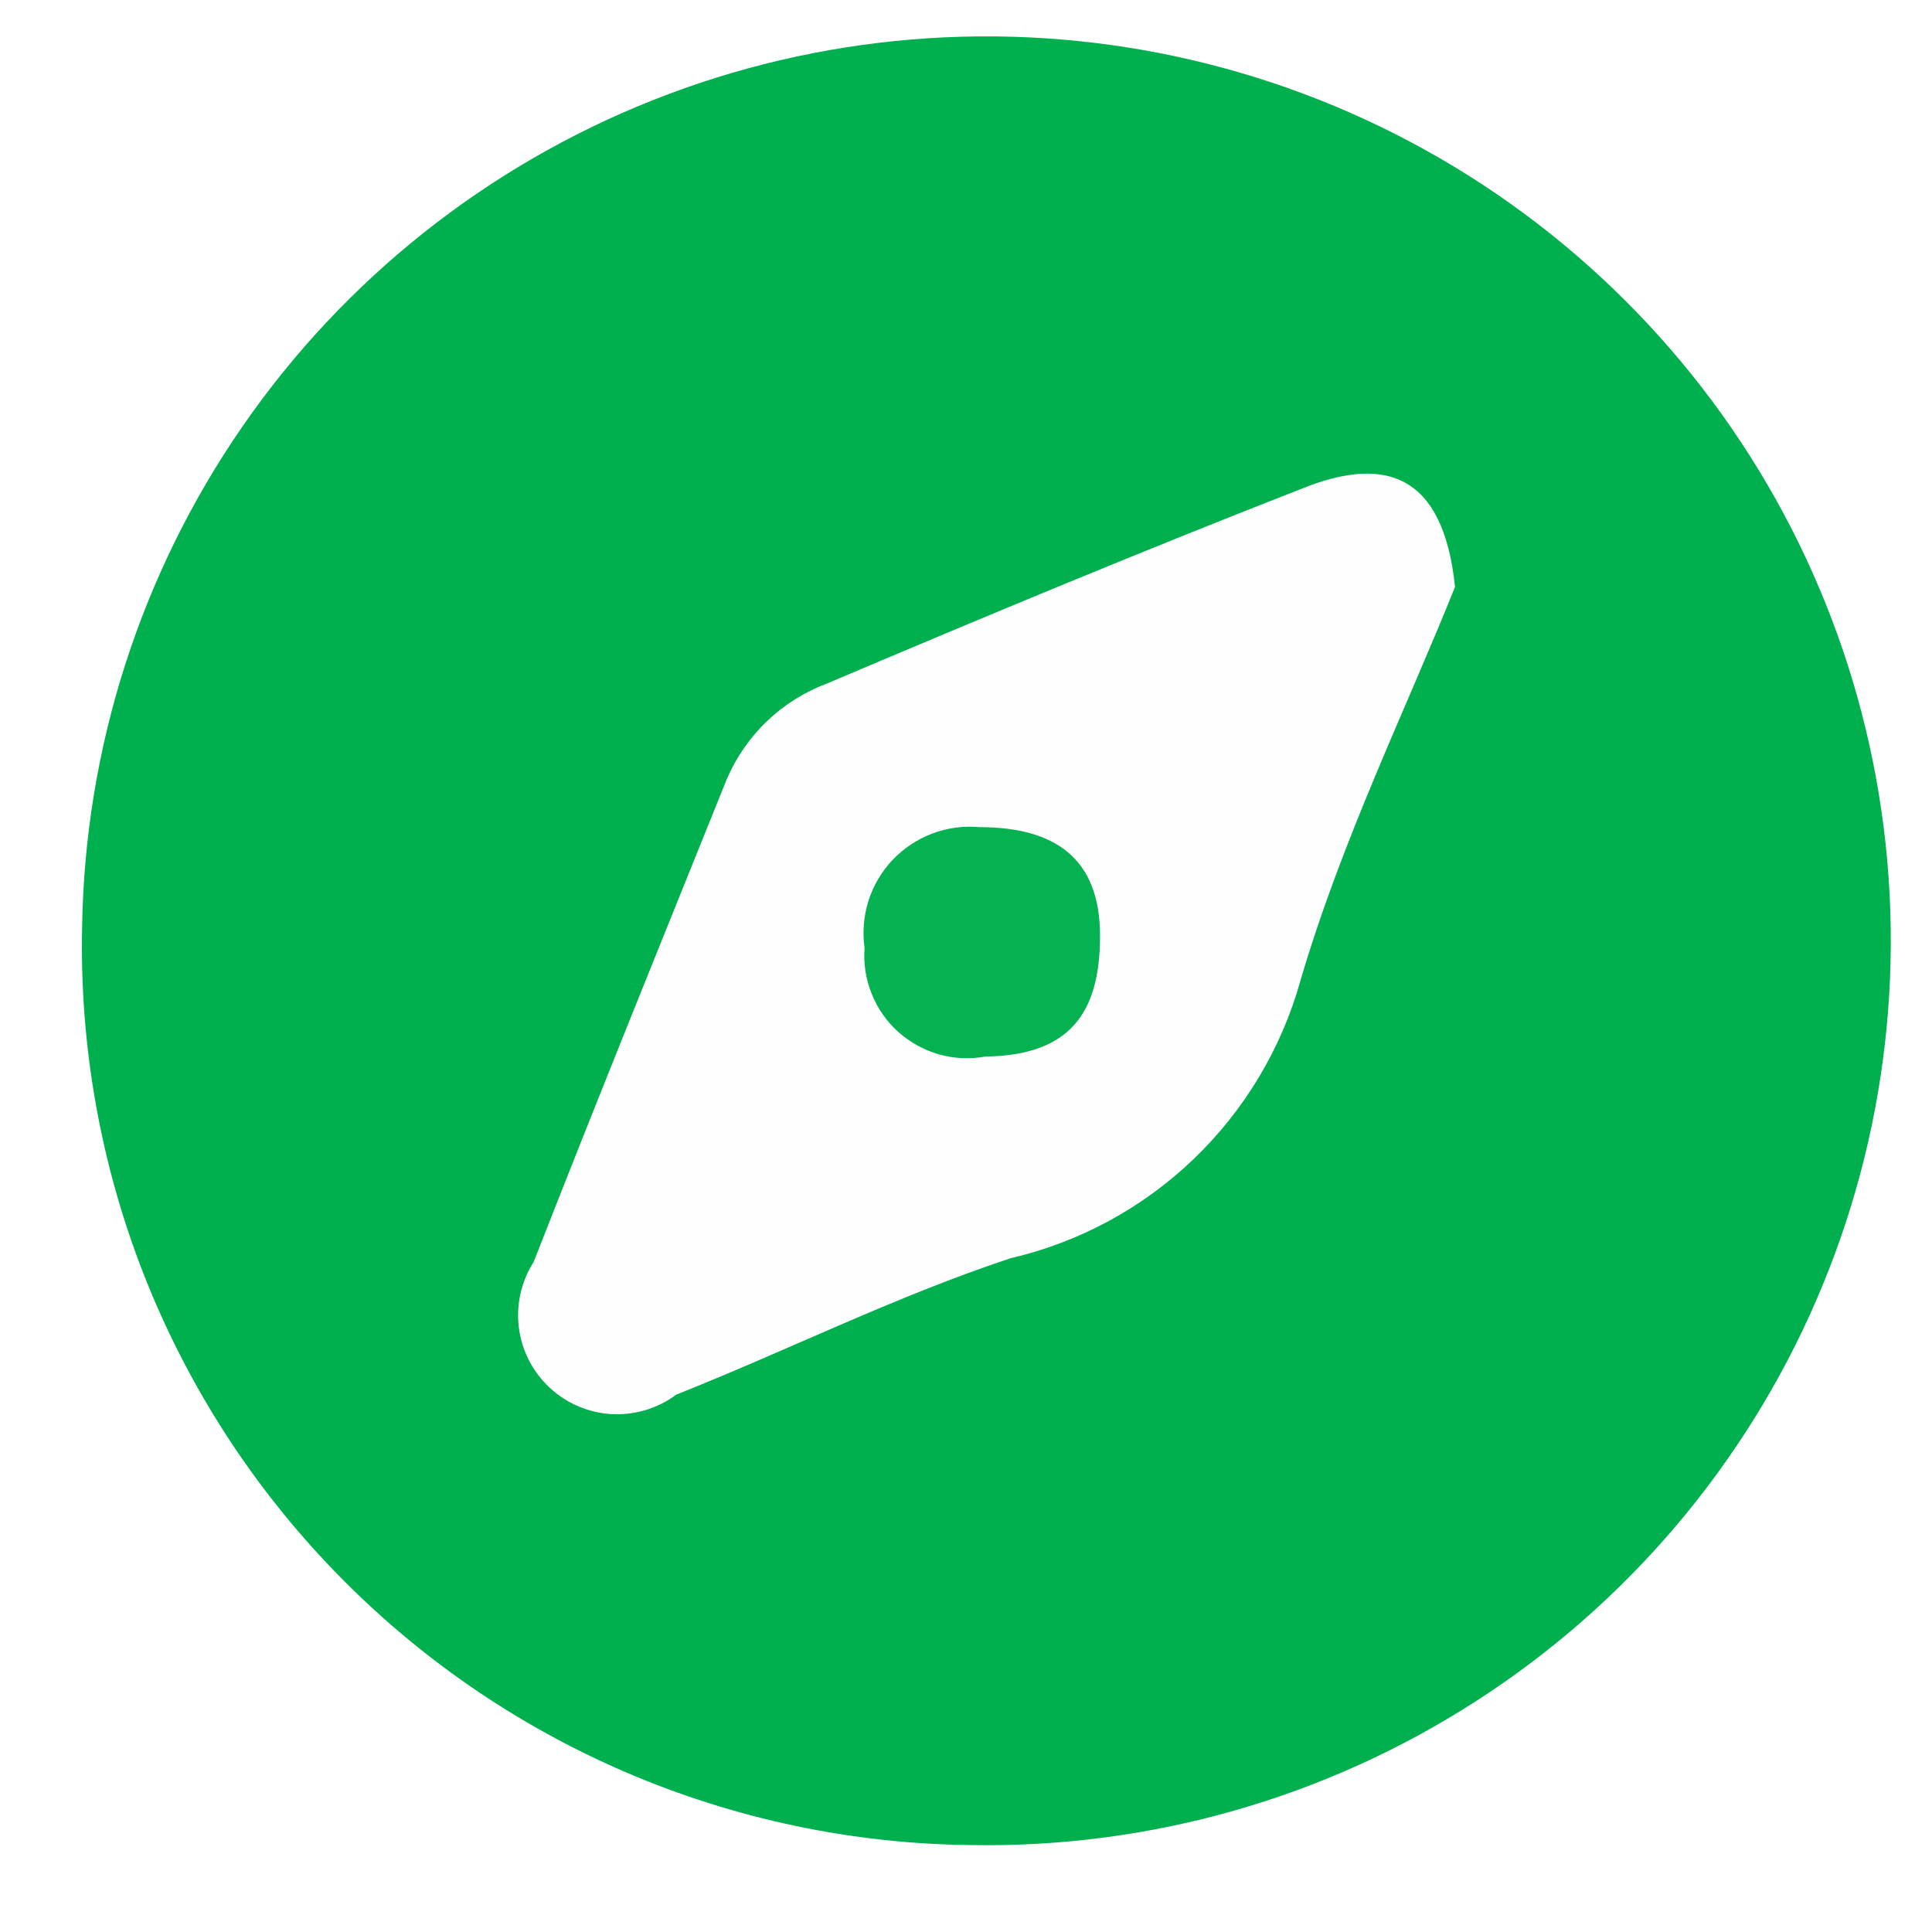
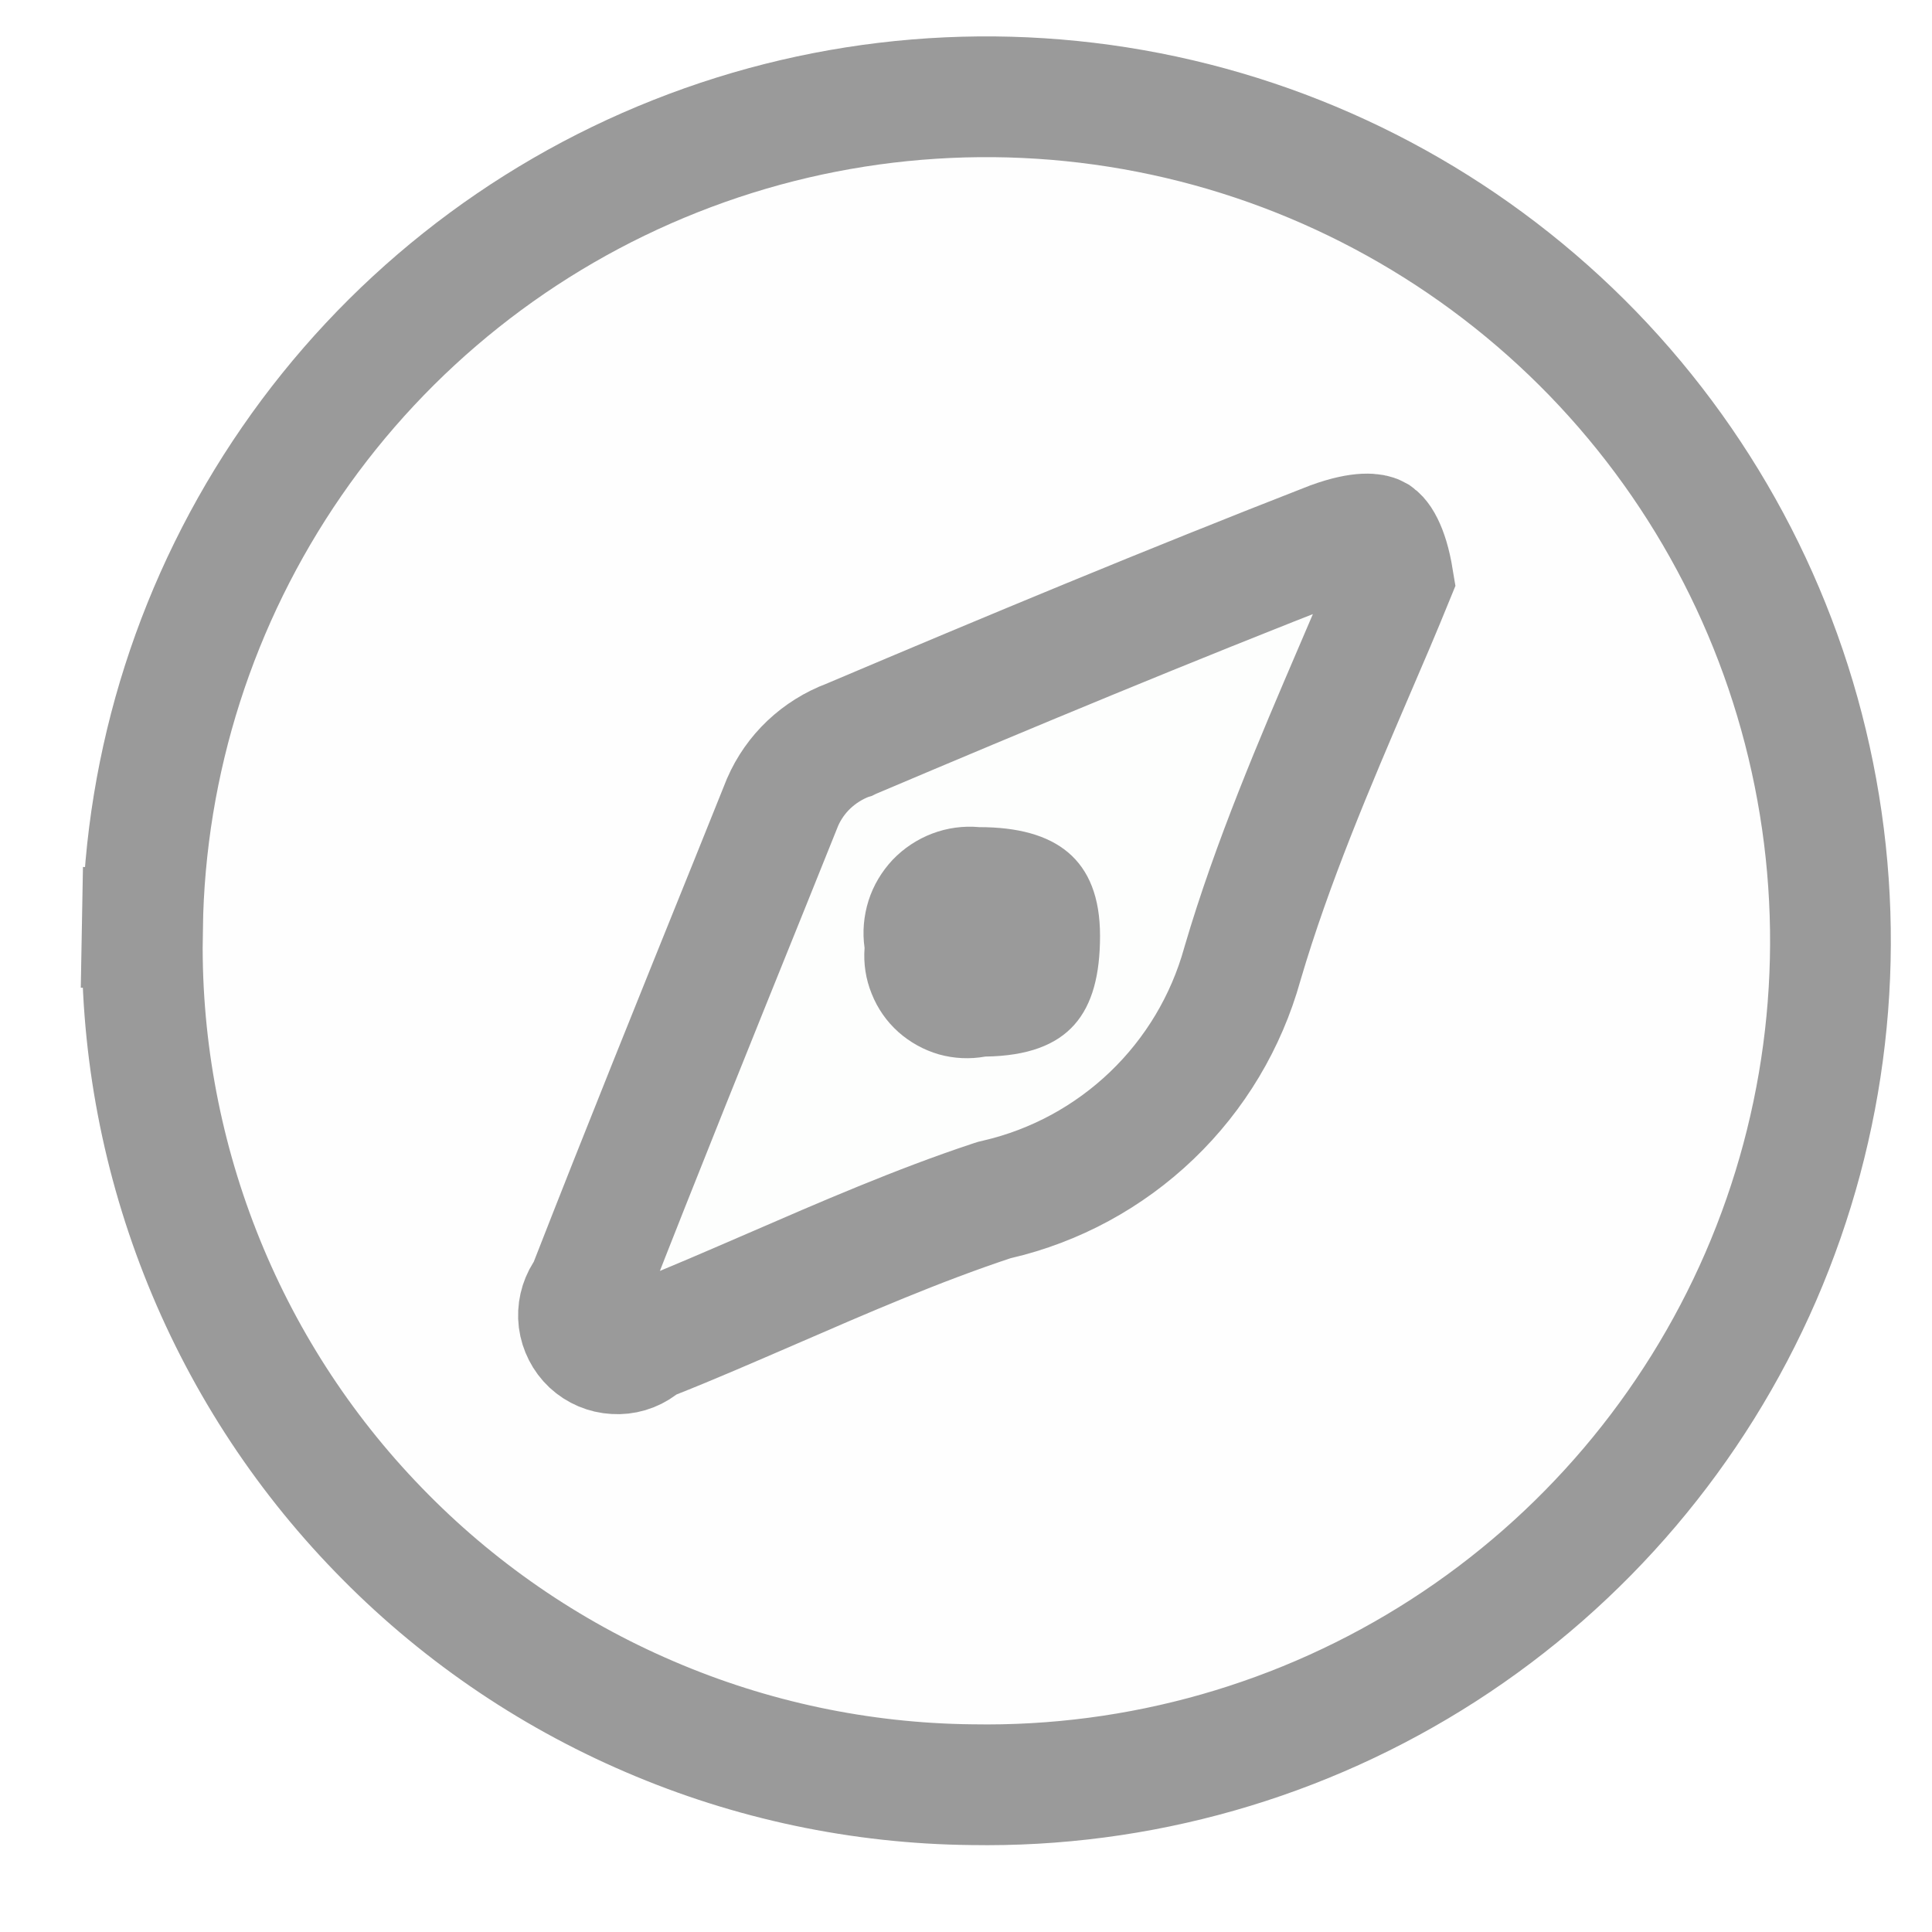
<svg xmlns="http://www.w3.org/2000/svg" width="16" height="16" viewBox="0 0 16 16" fill="none">
-   <path d="M0.68 7.68C0.702 6.198 1.163 4.756 2.005 3.536C2.847 2.316 4.032 1.374 5.41 0.828C6.788 0.282 8.297 0.157 9.746 0.469C11.195 0.781 12.519 1.516 13.55 2.581C14.581 3.645 15.273 4.992 15.538 6.45C15.803 7.908 15.63 9.413 15.04 10.772C14.45 12.132 13.47 13.286 12.224 14.088C10.978 14.891 9.522 15.306 8.04 15.28C7.056 15.27 6.084 15.064 5.18 14.676C4.276 14.287 3.458 13.723 2.774 13.016C2.089 12.309 1.552 11.474 1.192 10.558C0.833 9.642 0.659 8.664 0.68 7.68V7.68Z" fill="#00B04F" />
-   <path d="M12.05 4.86C11.65 5.86 11.11 6.96 10.77 8.12C10.613 8.683 10.307 9.194 9.885 9.599C9.463 10.004 8.94 10.287 8.37 10.42C7.43 10.73 6.53 11.18 5.6 11.55C5.446 11.665 5.257 11.721 5.065 11.711C4.874 11.7 4.692 11.623 4.552 11.492C4.411 11.361 4.321 11.185 4.297 10.995C4.273 10.804 4.317 10.612 4.42 10.45C4.94 9.12 5.48 7.79 6.02 6.45C6.098 6.269 6.212 6.106 6.354 5.97C6.497 5.834 6.666 5.729 6.85 5.66C8.17 5.1 9.49 4.55 10.85 4.02C11.45 3.8 11.95 3.9 12.05 4.86Z" fill="#FDFEFD" />
-   <path d="M8.16 8.75C8.032 8.773 7.901 8.767 7.776 8.732C7.651 8.696 7.536 8.632 7.439 8.546C7.342 8.459 7.267 8.351 7.219 8.23C7.17 8.11 7.15 7.98 7.16 7.85C7.141 7.719 7.153 7.585 7.193 7.458C7.233 7.332 7.302 7.217 7.393 7.12C7.485 7.024 7.597 6.95 7.721 6.903C7.845 6.856 7.978 6.838 8.11 6.85C8.74 6.85 9.11 7.11 9.11 7.75C9.11 8.39 8.86 8.74 8.16 8.75Z" fill="#05B252" />
+   <path d="M8.049 14.78L8.045 14.78C7.128 14.77 6.221 14.579 5.378 14.216C4.534 13.854 3.771 13.328 3.133 12.668C2.494 12.009 1.993 11.23 1.658 10.375C1.323 9.521 1.16 8.608 1.18 7.691L0.68 7.68L1.18 7.687C1.2 6.304 1.631 4.959 2.417 3.82C3.202 2.682 4.308 1.802 5.594 1.293C6.88 0.783 8.288 0.667 9.641 0.958C10.993 1.249 12.228 1.935 13.191 2.928C14.153 3.922 14.799 5.179 15.046 6.54C15.294 7.901 15.132 9.304 14.582 10.573C14.031 11.842 13.117 12.919 11.954 13.668C10.791 14.417 9.432 14.804 8.049 14.78Z" fill="#FEFEFE" stroke="#9A9A9A" />
+   <path d="M10.29 7.979L10.29 7.979L10.288 7.986C10.155 8.463 9.897 8.895 9.539 9.238C9.182 9.58 8.739 9.821 8.256 9.933L8.235 9.938L8.213 9.945C7.606 10.146 6.986 10.415 6.392 10.673C6.056 10.818 5.729 10.961 5.415 11.085L5.354 11.11L5.302 11.149C5.242 11.194 5.168 11.216 5.093 11.211C5.018 11.207 4.947 11.177 4.892 11.126C4.838 11.075 4.803 11.006 4.793 10.932C4.784 10.858 4.801 10.783 4.841 10.72L4.868 10.678L4.886 10.632C5.317 9.528 5.763 8.424 6.212 7.312C6.301 7.089 6.391 6.866 6.481 6.643C6.532 6.526 6.606 6.42 6.699 6.332C6.793 6.243 6.904 6.174 7.025 6.128L7.035 6.125L7.045 6.12C8.362 5.562 9.675 5.015 11.027 4.488C11.286 4.394 11.38 4.426 11.396 4.435L11.396 4.435C11.4 4.438 11.425 4.451 11.457 4.516C11.485 4.572 11.515 4.66 11.537 4.794C11.438 5.037 11.329 5.293 11.214 5.559C10.893 6.308 10.537 7.138 10.29 7.979Z" fill="#FDFEFD" stroke="#9A9A9A" />
+   <path d="M8.16 8.75C8.032 8.773 7.901 8.767 7.776 8.732C7.651 8.696 7.536 8.632 7.439 8.546C7.342 8.459 7.267 8.351 7.219 8.23C7.17 8.11 7.15 7.98 7.16 7.85C7.141 7.719 7.153 7.585 7.193 7.458C7.233 7.332 7.302 7.217 7.393 7.12C7.485 7.024 7.597 6.95 7.721 6.903C7.845 6.856 7.978 6.838 8.11 6.85C8.74 6.85 9.11 7.11 9.11 7.75C9.11 8.39 8.86 8.74 8.16 8.75Z" fill="#9A9A9A" />
</svg>
